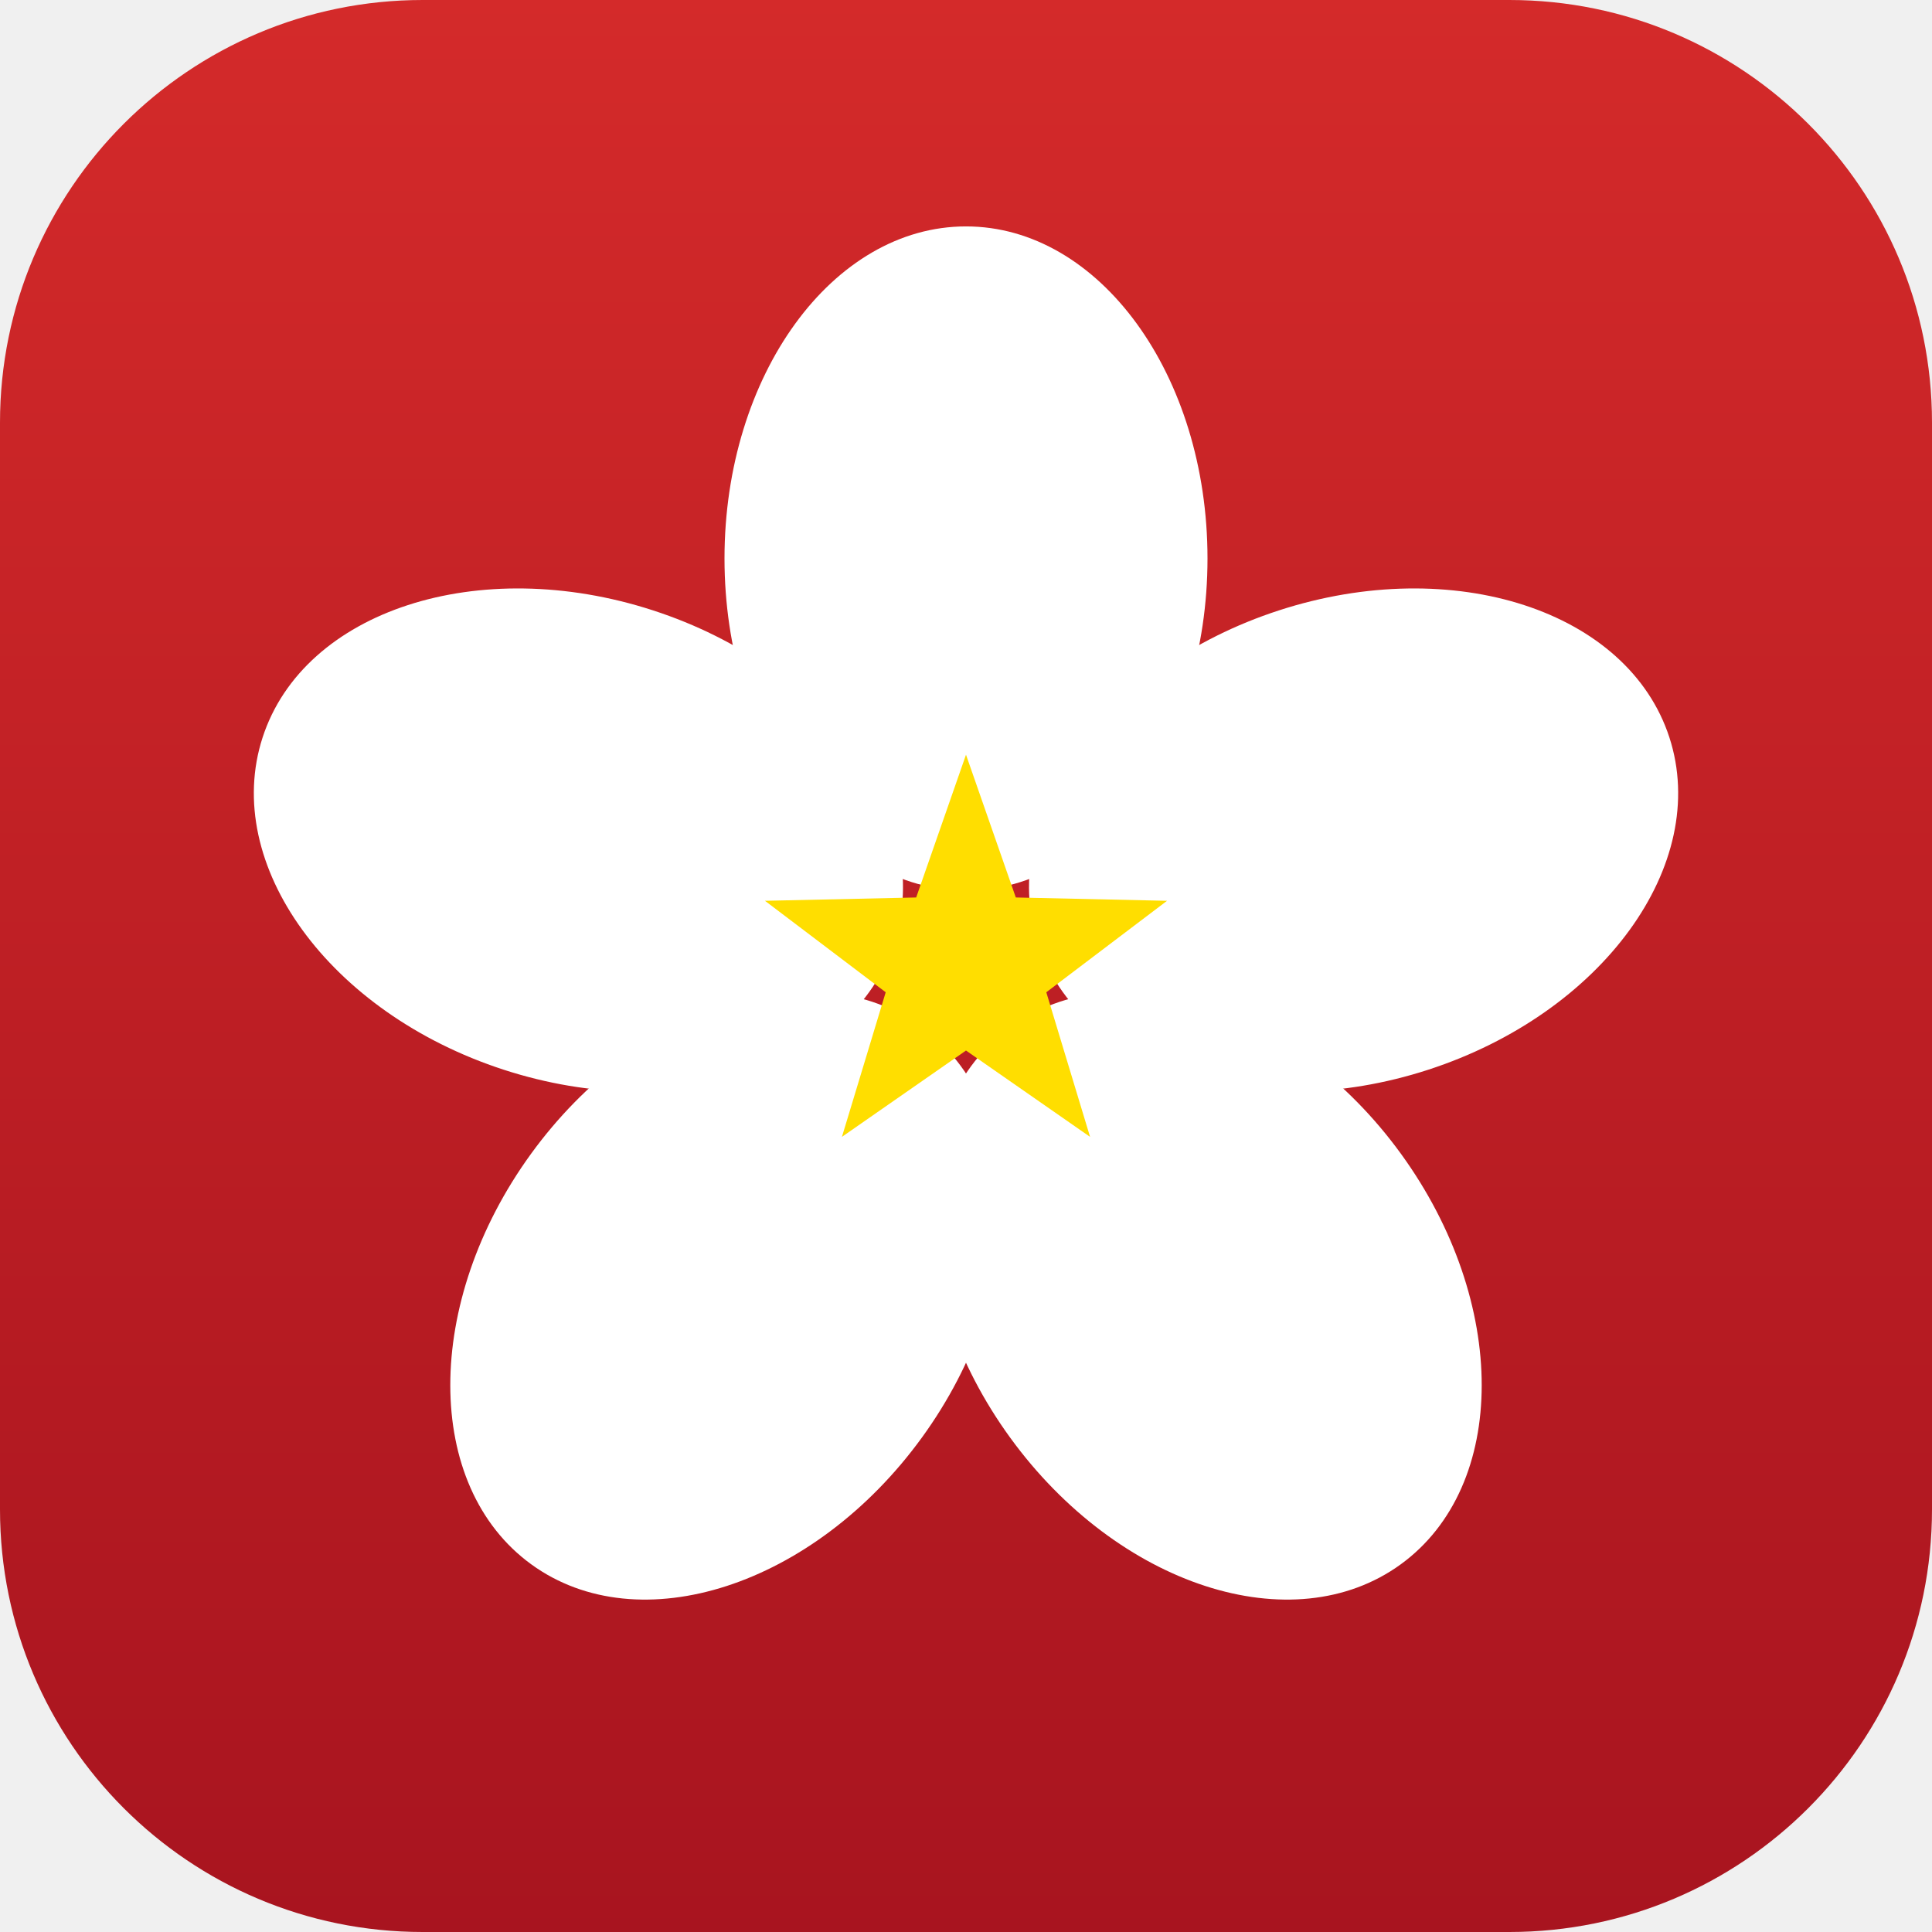
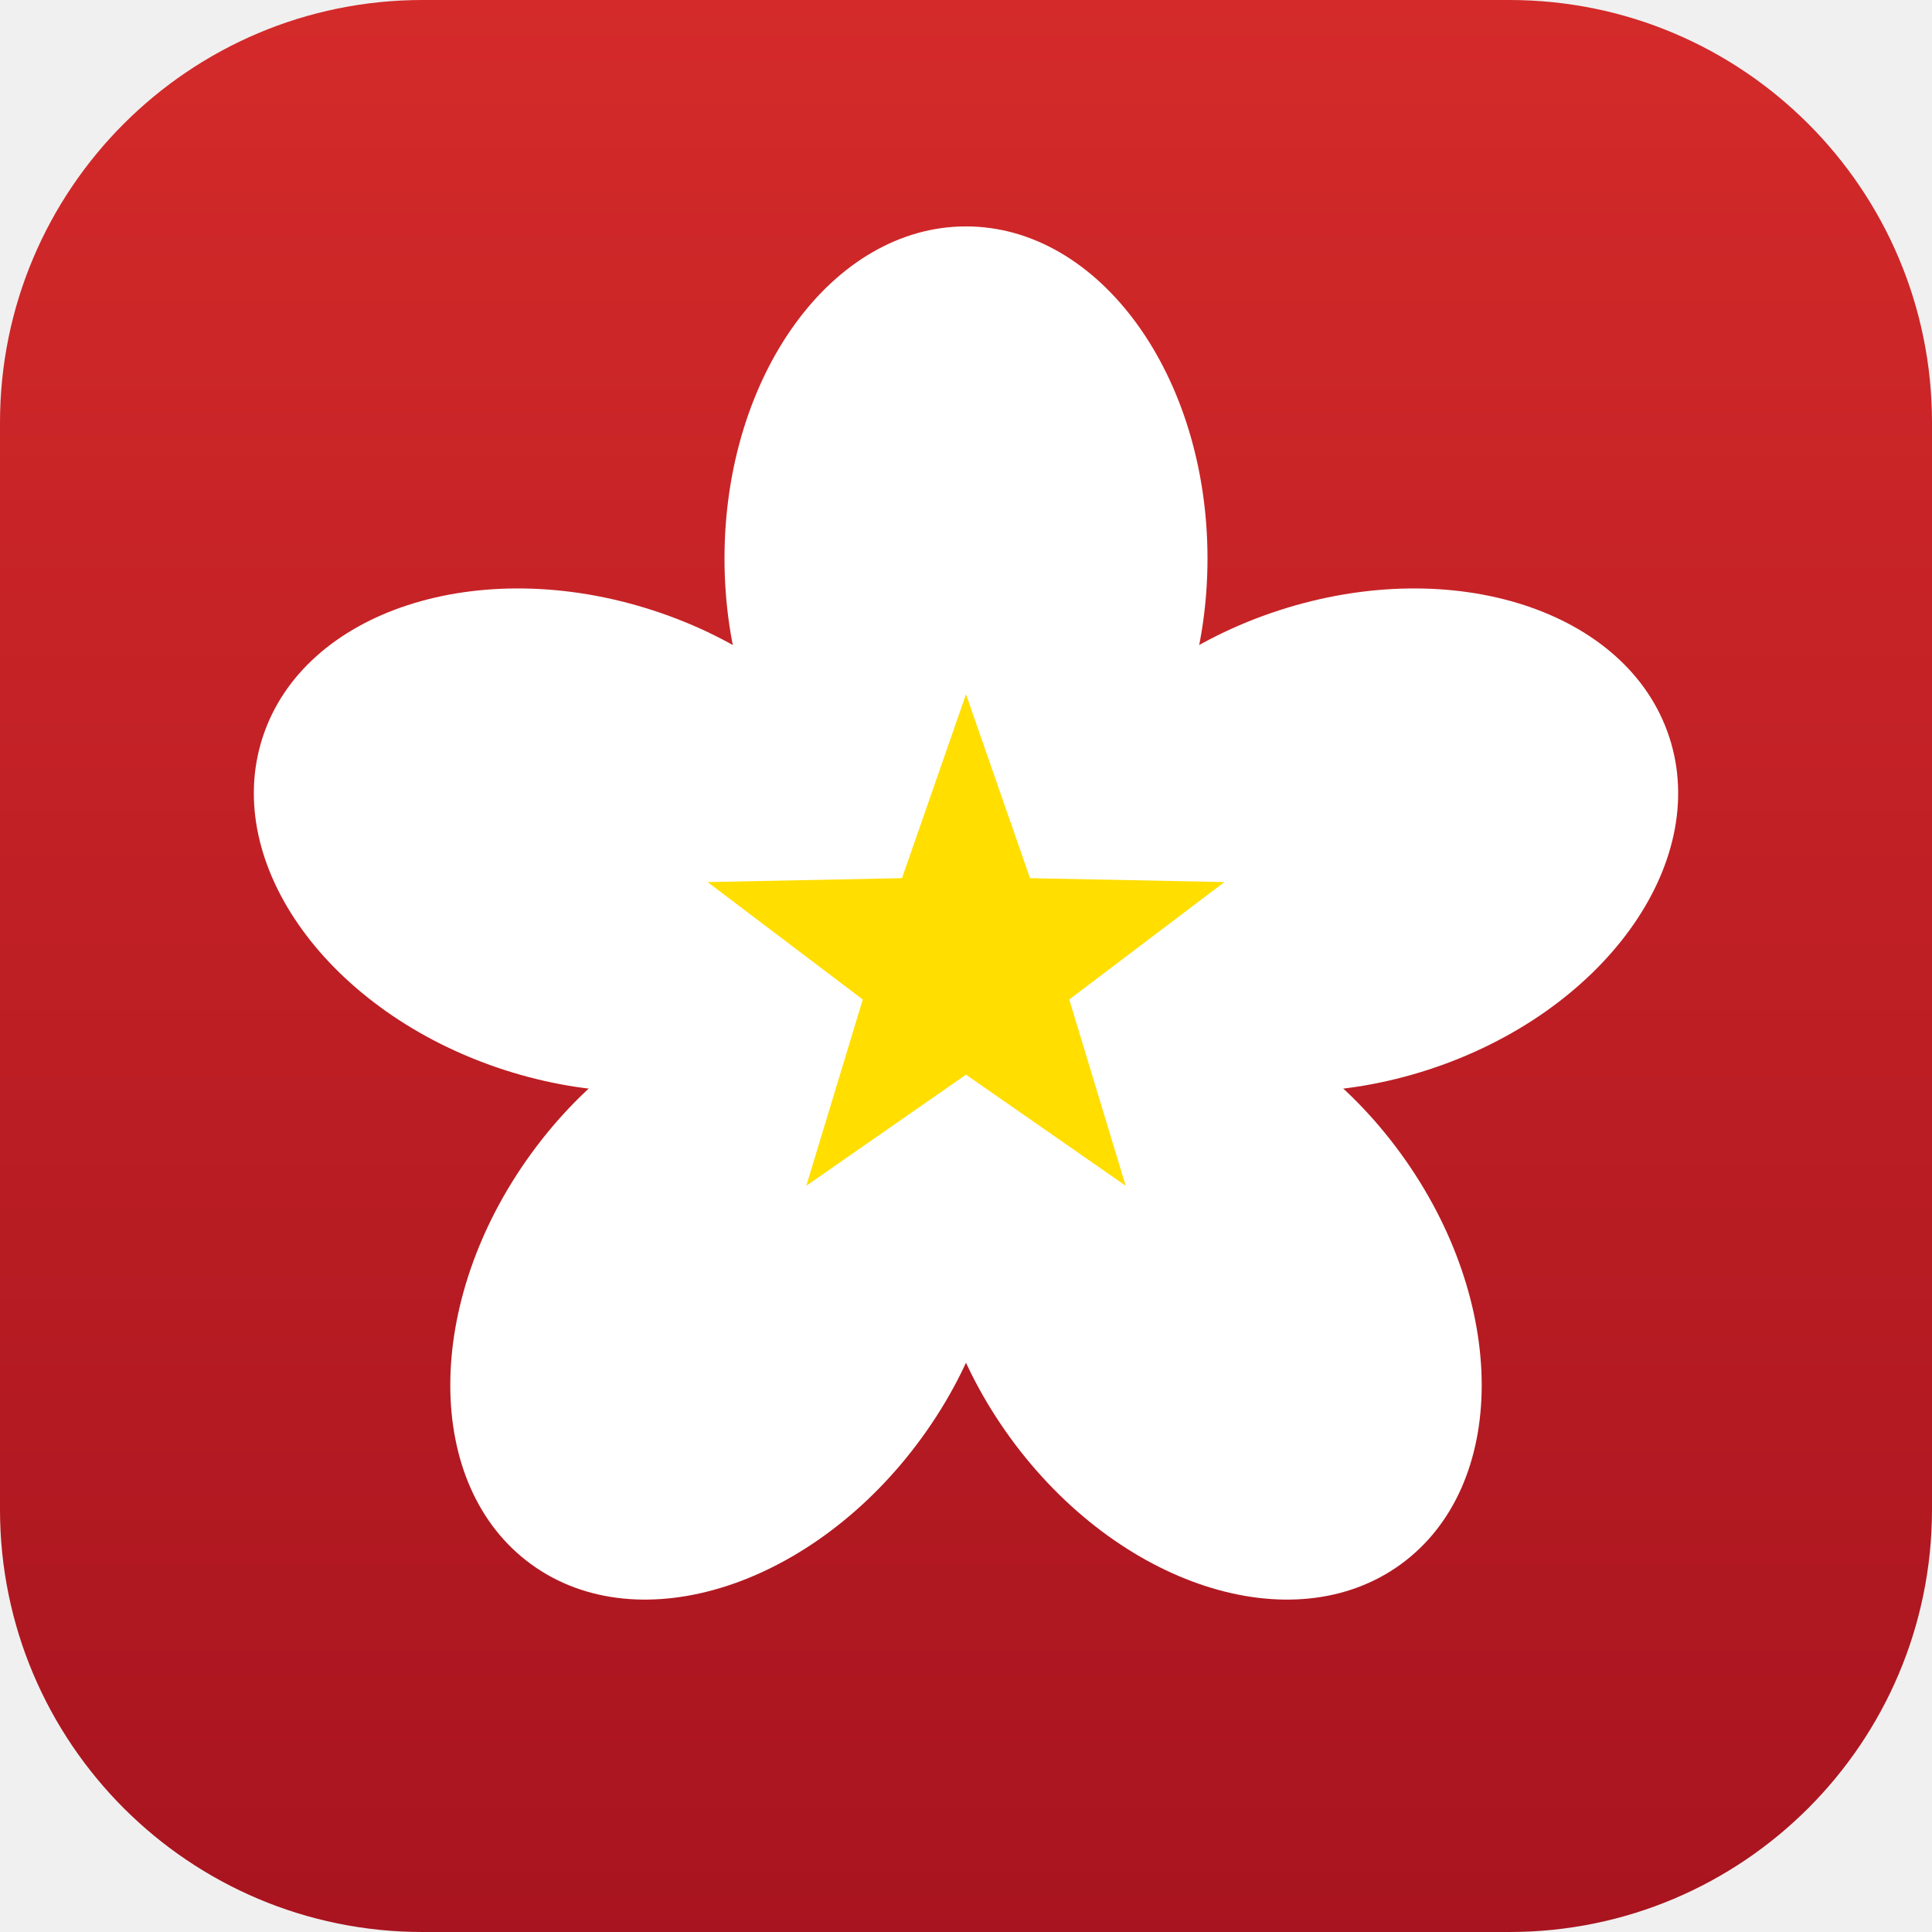
<svg xmlns="http://www.w3.org/2000/svg" viewBox="0 0 64 64">
  <defs>
    <linearGradient id="bg" x1="0" y1="0" x2="0" y2="1">
      <stop offset="0" stop-color="#D42A2A" />
      <stop offset="1" stop-color="#A8141F" />
    </linearGradient>
  </defs>
  <rect width="64" height="64" rx="14" fill="url(#bg)" />
  <g fill="#FFFFFF">
    <ellipse cx="32" cy="18.5" rx="8" ry="11" />
    <ellipse cx="32" cy="18.5" rx="8" ry="11" transform="rotate(72 32 32)" />
    <ellipse cx="32" cy="18.5" rx="8" ry="11" transform="rotate(144 32 32)" />
    <ellipse cx="32" cy="18.5" rx="8" ry="11" transform="rotate(216 32 32)" />
    <ellipse cx="32" cy="18.5" rx="8" ry="11" transform="rotate(288 32 32)" />
  </g>
-   <polygon fill="#FFDE00" points="32,25 33.65,29.73 38.66,29.84 34.66,32.87 36.11,37.66 32,34.8 27.89,37.66 29.34,32.87 25.34,29.84 30.35,29.73" />
+   <polygon fill="#FFDE00" points="32,23 34.12,29.09 40.56,29.22 35.42,33.11 37.29,39.28 32,35.6 26.71,39.28 28.58,33.11 23.44,29.22 29.88,29.09" />
</svg>
